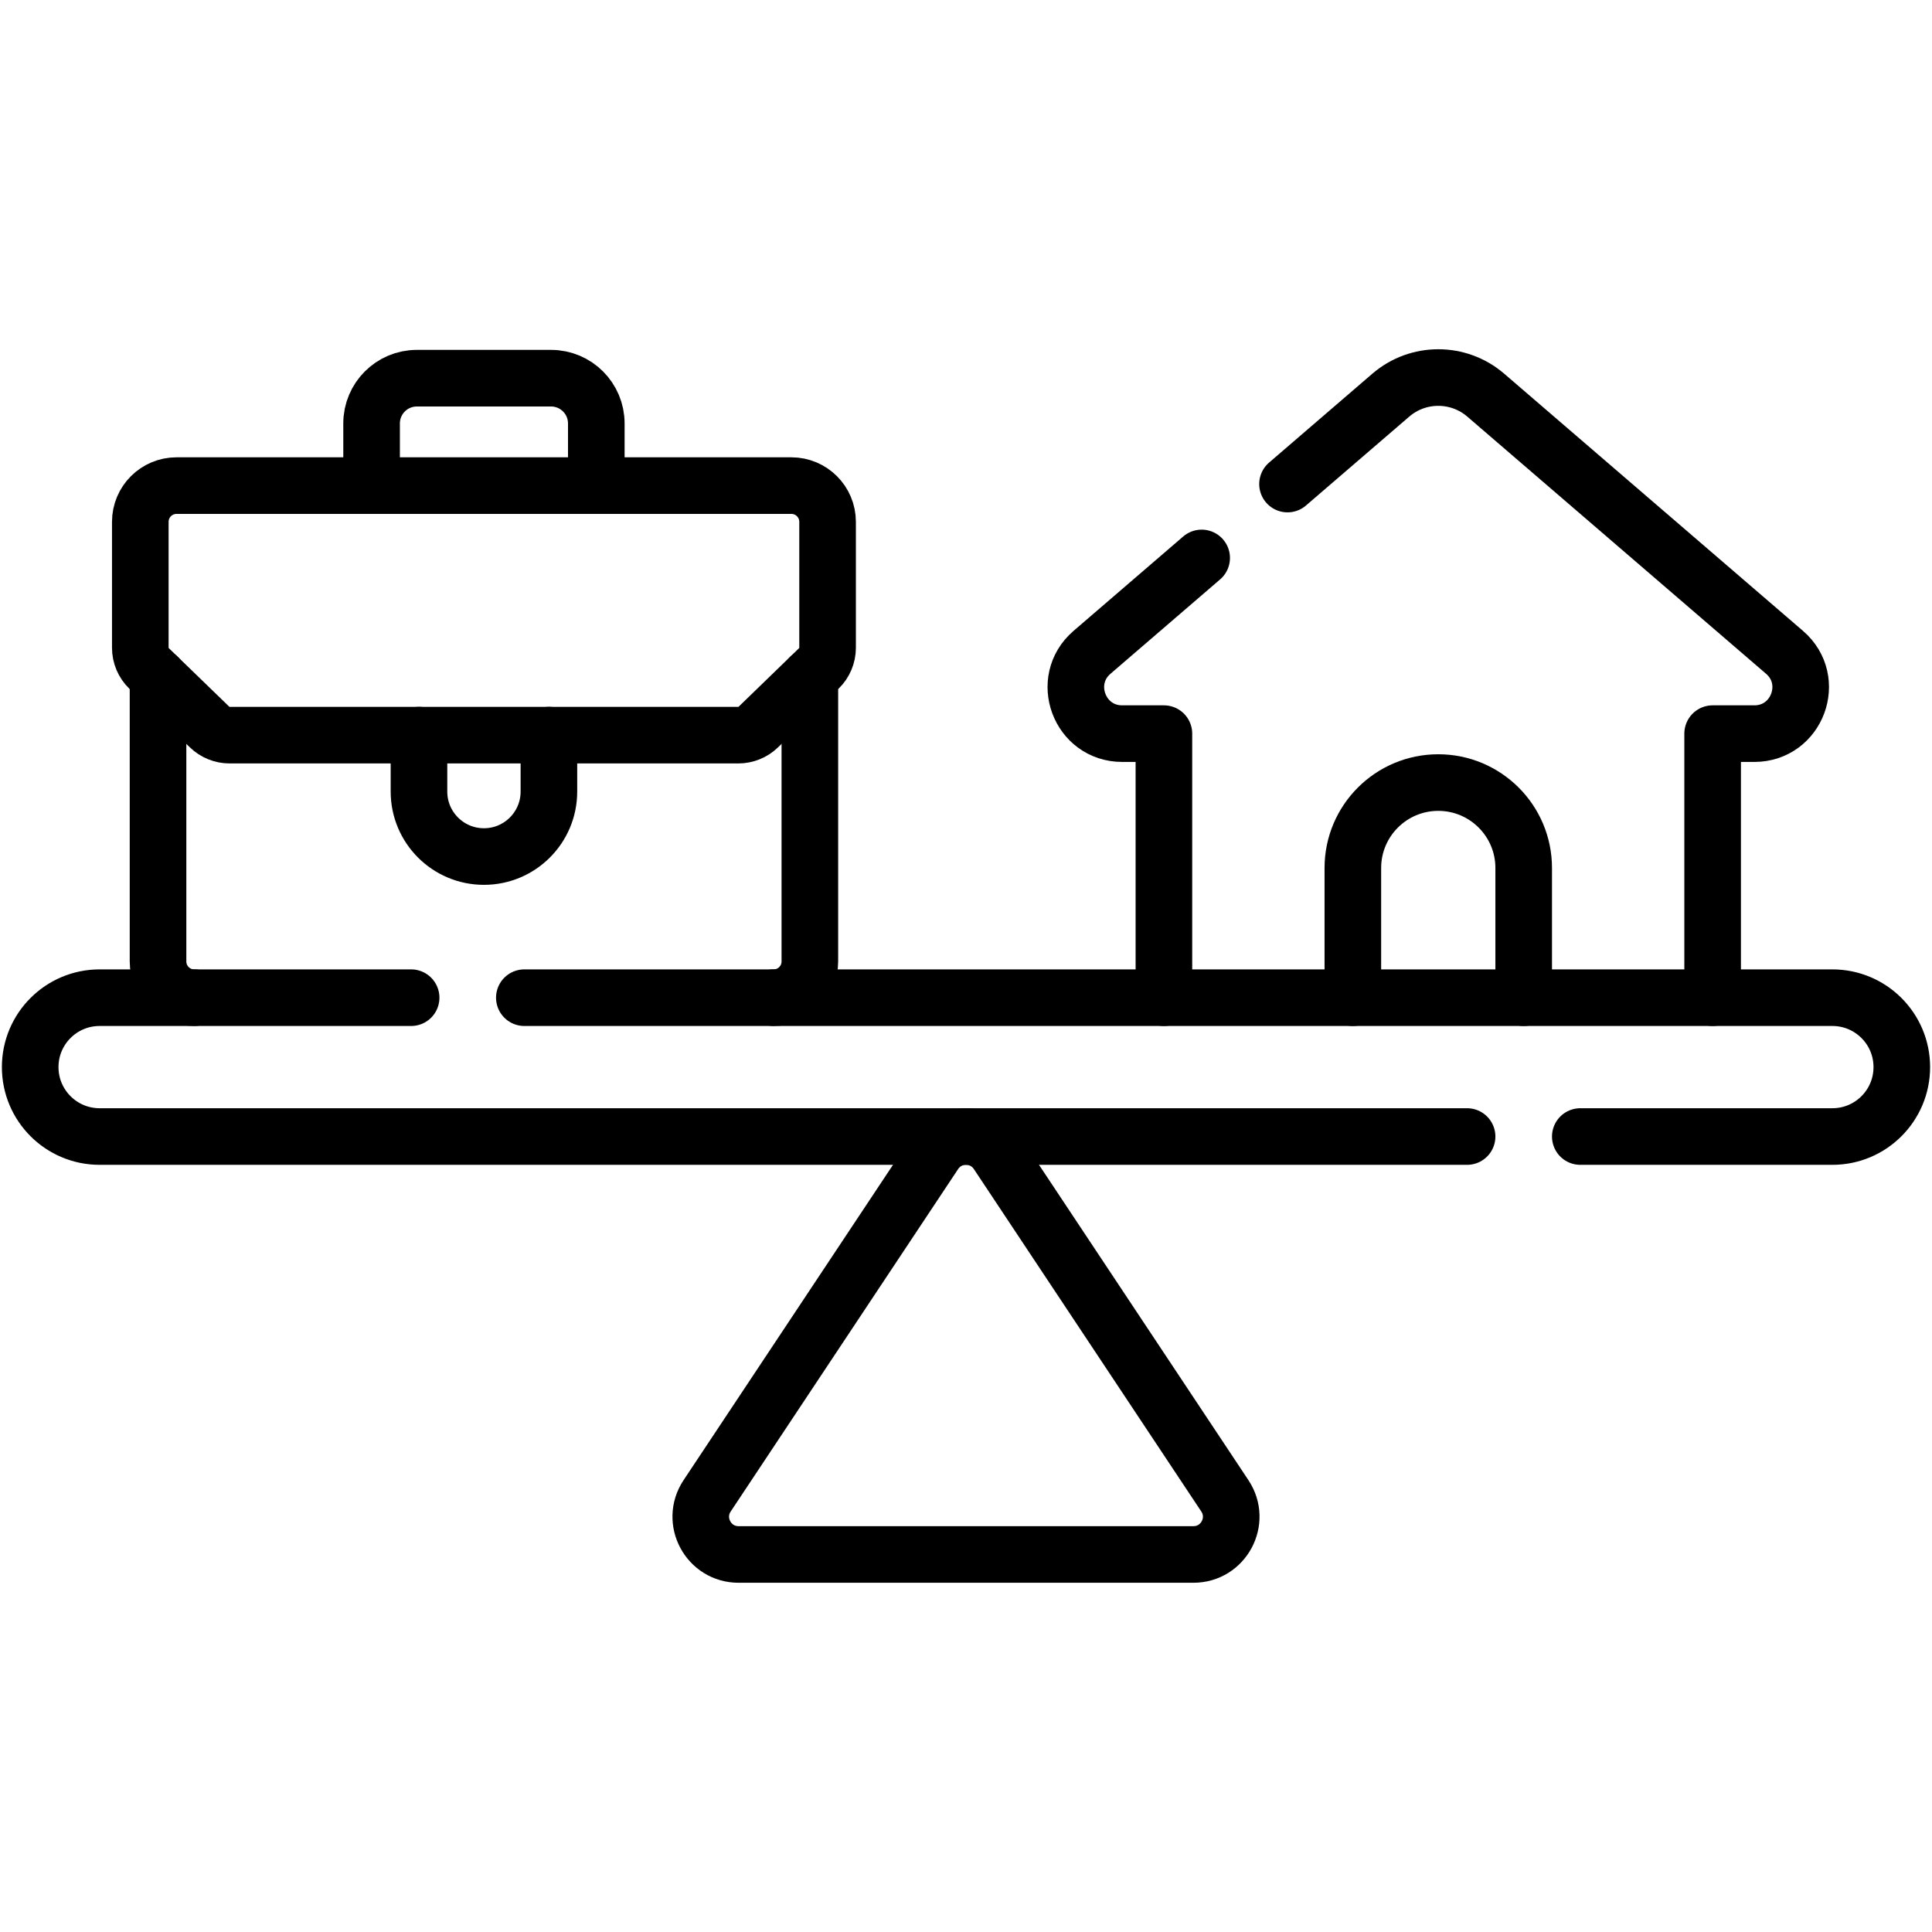
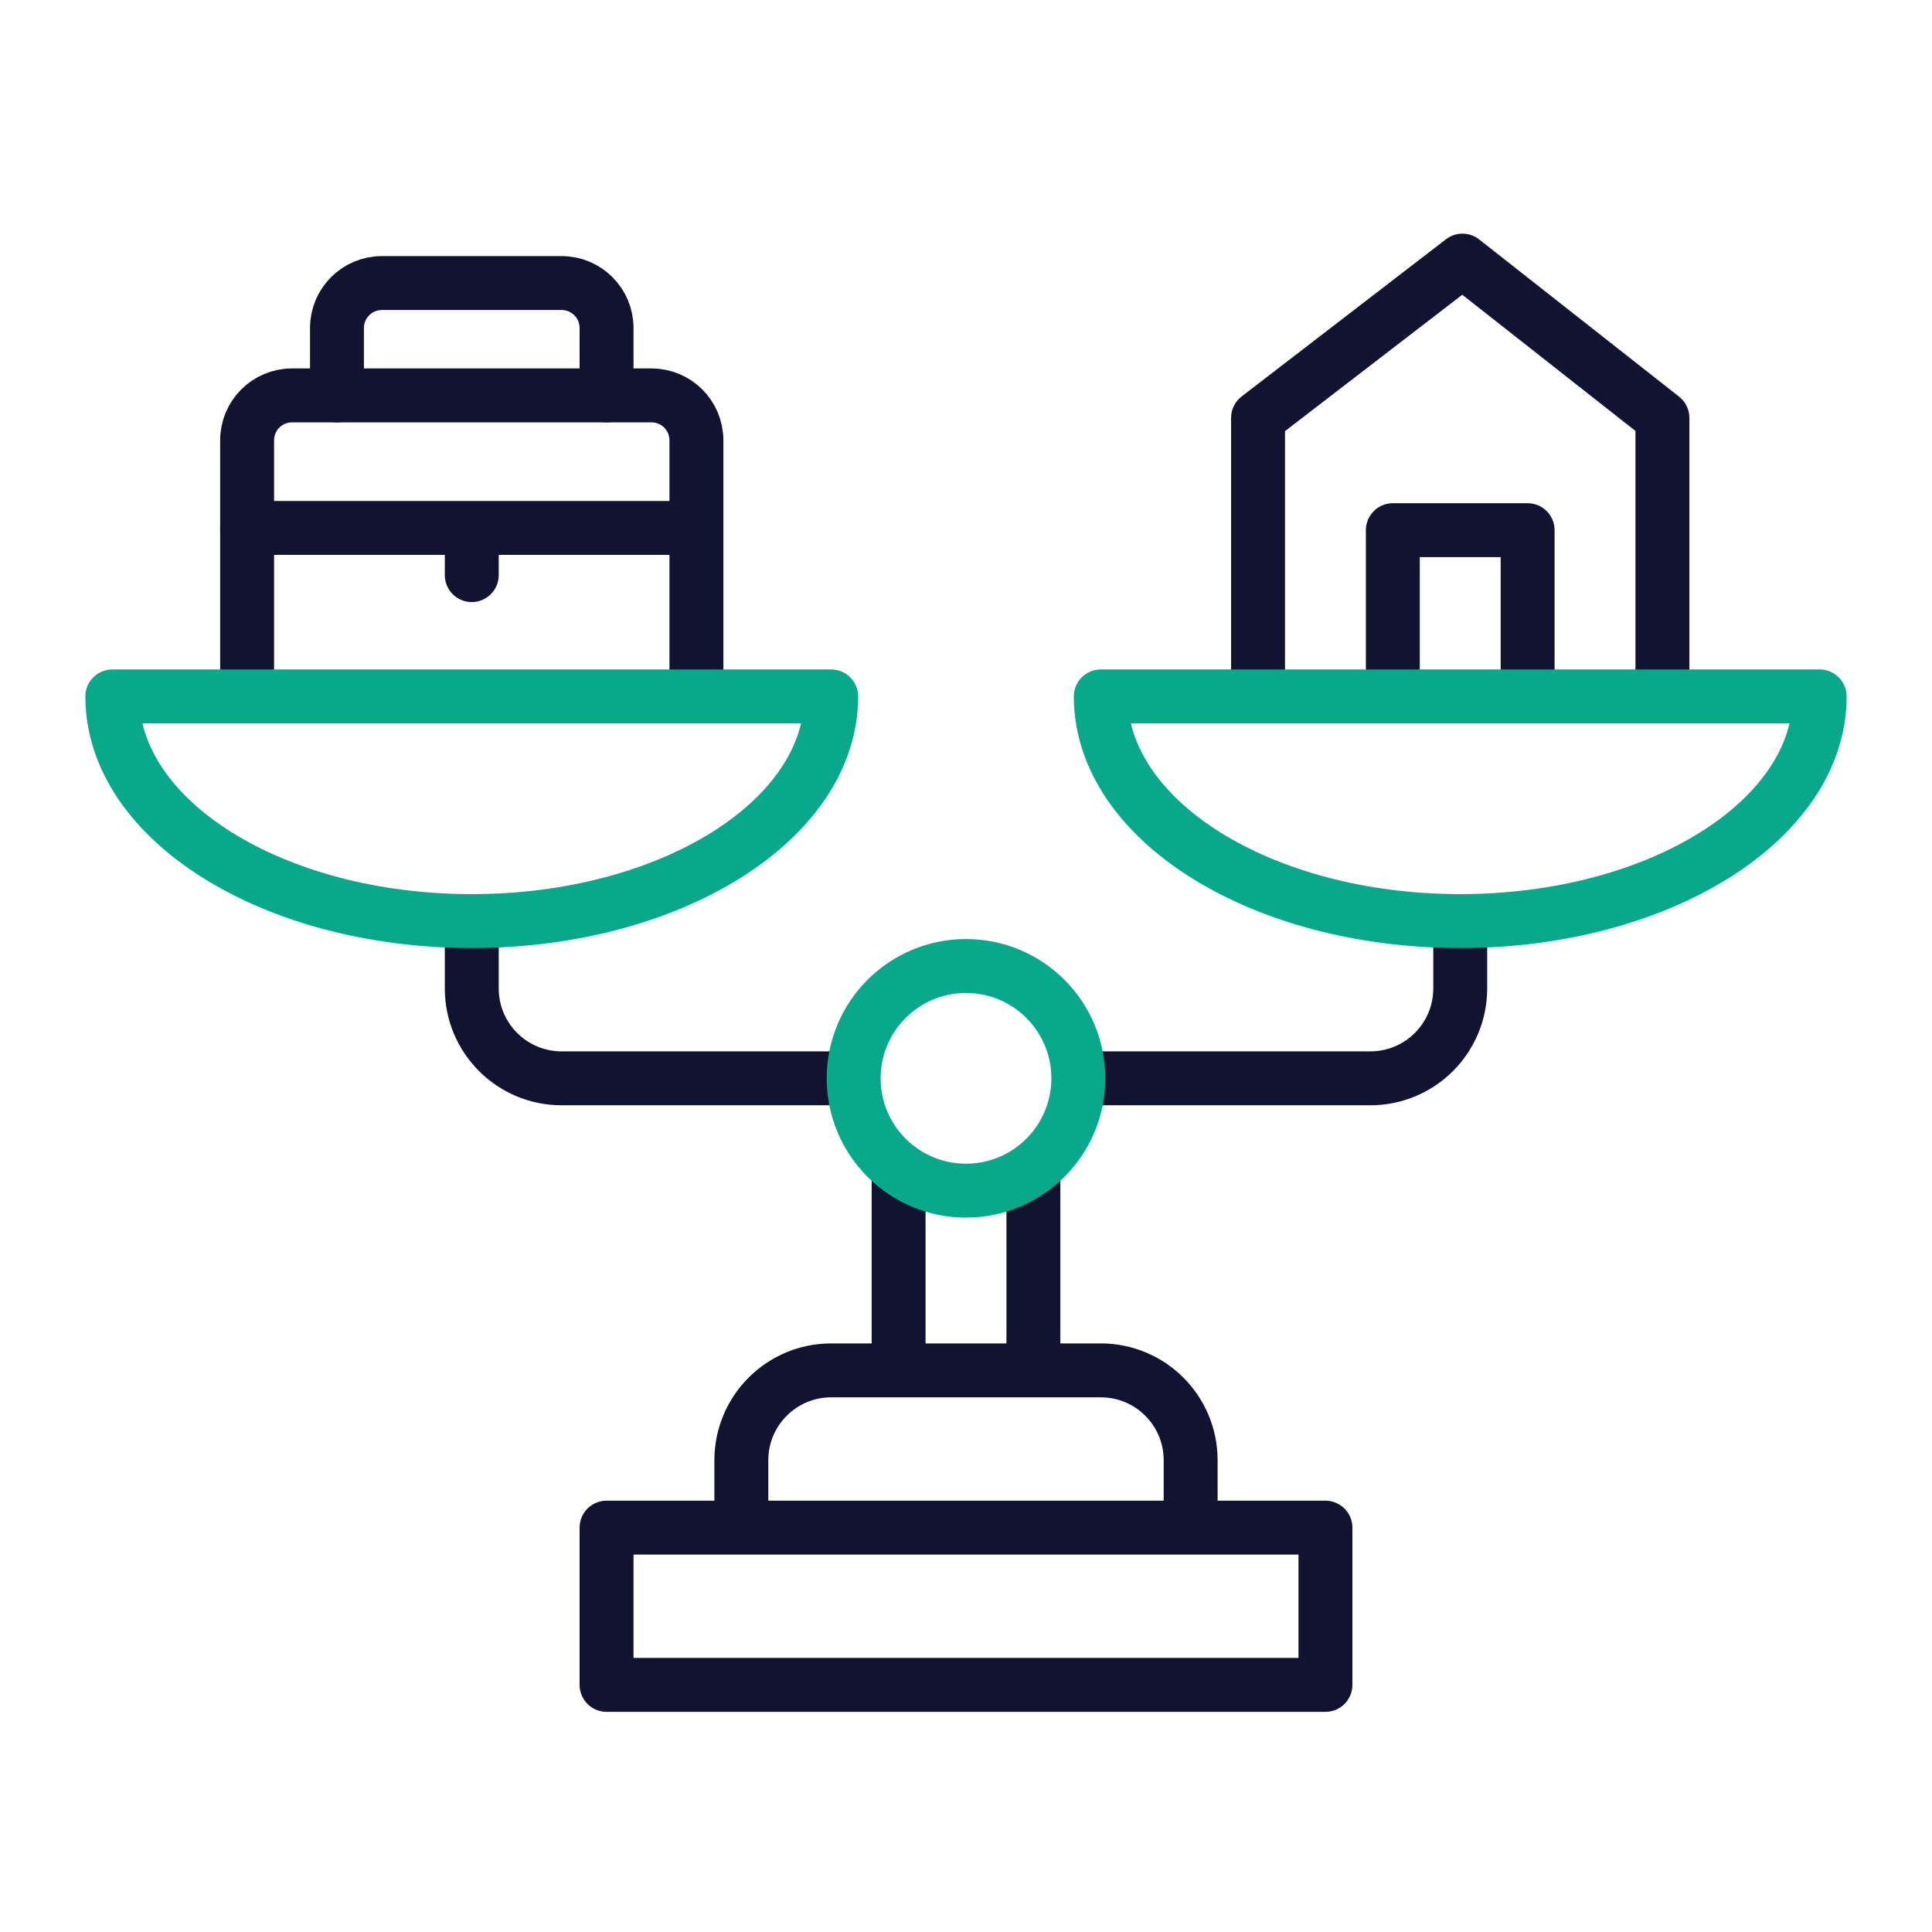
- <svg xmlns="http://www.w3.org/2000/svg" version="1.1" width="512" height="512" x="0" y="0" viewBox="0 0 682.667 682.667" style="enable-background:new 0 0 512 512" xml:space="preserve">
-   <g>
-     <defs>
-       <clipPath id="a" clipPathUnits="userSpaceOnUse">
-         <path d="M0 512h512V0H0Z" fill="#000000" opacity="1" data-original="#000000" />
-       </clipPath>
-     </defs>
-     <g clip-path="url(#a)" transform="matrix(1.33333 0 0 -1.33333 0 682.667)">
-       <path d="M0 0h346.646c10.161 0 18.398-8.237 18.398-18.398s-8.237-18.398-18.398-18.398H279.84" style="stroke-width:15;stroke-linecap:round;stroke-linejoin:round;stroke-miterlimit:10;stroke-dasharray:none;stroke-opacity:1" transform="translate(138.956 247.604)" fill="none" stroke="#000000" stroke-width="15" stroke-linecap="round" stroke-linejoin="round" stroke-miterlimit="10" stroke-dasharray="none" stroke-opacity="" data-original="#000000" />
-       <path d="M0 0h-362.397c-10.161 0-18.398 8.237-18.398 18.398s8.237 18.398 18.398 18.398h82.557" style="stroke-width:15;stroke-linecap:round;stroke-linejoin:round;stroke-miterlimit:10;stroke-dasharray:none;stroke-opacity:1" transform="translate(388.795 210.808)" fill="none" stroke="#000000" stroke-width="15" stroke-linecap="round" stroke-linejoin="round" stroke-miterlimit="10" stroke-dasharray="none" stroke-opacity="" data-original="#000000" />
-       <path d="m0 0-60.275 90.755c-3.956 5.957-12.704 5.957-16.66 0L-137.21 0c-4.414-6.646.351-15.533 8.33-15.533H-8.33C-.351-15.533 4.414-6.646 0 0Z" style="stroke-width:15;stroke-linecap:round;stroke-linejoin:round;stroke-miterlimit:10;stroke-dasharray:none;stroke-opacity:1" transform="translate(324.605 115.585)" fill="none" stroke="#000000" stroke-width="15" stroke-linecap="round" stroke-linejoin="round" stroke-miterlimit="10" stroke-dasharray="none" stroke-opacity="" data-original="#000000" />
-       <path d="M0 0h-134.813a7.62 7.62 0 0 0-5.302 2.147l-16.042 15.54a7.618 7.618 0 0 0-2.318 5.473v33.369a9.601 9.601 0 0 0 9.601 9.601H14.061a9.601 9.601 0 0 0 9.601-9.601V23.16a7.618 7.618 0 0 0-2.318-5.473L5.302 2.147A7.62 7.62 0 0 0 0 0Z" style="stroke-width:15;stroke-linecap:round;stroke-linejoin:round;stroke-miterlimit:10;stroke-dasharray:none;stroke-opacity:1" transform="translate(195.657 317.18)" fill="none" stroke="#000000" stroke-width="15" stroke-linecap="round" stroke-linejoin="round" stroke-miterlimit="10" stroke-dasharray="none" stroke-opacity="" data-original="#000000" />
-       <path d="M0 0a9.601 9.601 0 0 1 9.601 9.601v75.356" style="stroke-width:15;stroke-linecap:round;stroke-linejoin:round;stroke-miterlimit:10;stroke-dasharray:none;stroke-opacity:1" transform="translate(205.02 247.604)" fill="none" stroke="#000000" stroke-width="15" stroke-linecap="round" stroke-linejoin="round" stroke-miterlimit="10" stroke-dasharray="none" stroke-opacity="" data-original="#000000" />
-       <path d="M0 0v-75.355a9.602 9.602 0 0 1 9.602-9.602" style="stroke-width:15;stroke-linecap:round;stroke-linejoin:round;stroke-miterlimit:10;stroke-dasharray:none;stroke-opacity:1" transform="translate(41.88 332.56)" fill="none" stroke="#000000" stroke-width="15" stroke-linecap="round" stroke-linejoin="round" stroke-miterlimit="10" stroke-dasharray="none" stroke-opacity="" data-original="#000000" />
-       <path d="M0 0v16.471c0 6.627-5.372 11.998-11.998 11.998h-35.556c-6.626 0-11.997-5.371-11.997-11.998V0" style="stroke-width:15;stroke-linecap:round;stroke-linejoin:round;stroke-miterlimit:10;stroke-dasharray:none;stroke-opacity:1" transform="translate(158.026 383.31)" fill="none" stroke="#000000" stroke-width="15" stroke-linecap="round" stroke-linejoin="round" stroke-miterlimit="10" stroke-dasharray="none" stroke-opacity="" data-original="#000000" />
-       <path d="M0 0v-14.956c0-9.508 7.708-17.216 17.217-17.216 9.508 0 17.216 7.708 17.216 17.216V0" style="stroke-width:15;stroke-linecap:round;stroke-linejoin:round;stroke-miterlimit:10;stroke-dasharray:none;stroke-opacity:1" transform="translate(111.034 317.18)" fill="none" stroke="#000000" stroke-width="15" stroke-linecap="round" stroke-linejoin="round" stroke-miterlimit="10" stroke-dasharray="none" stroke-opacity="" data-original="#000000" />
-       <path d="m0 0-29.058-25.011c-8.616-7.416-3.372-21.549 7.997-21.549h11.055v-69.976" style="stroke-width:15;stroke-linecap:round;stroke-linejoin:round;stroke-miterlimit:10;stroke-dasharray:none;stroke-opacity:1" transform="translate(318.455 364.14)" fill="none" stroke="#000000" stroke-width="15" stroke-linecap="round" stroke-linejoin="round" stroke-miterlimit="10" stroke-dasharray="none" stroke-opacity="" data-original="#000000" />
-       <path d="M0 0v69.976h11.055c11.368 0 16.613 14.132 7.997 21.548l-79.177 68.15c-7.234 6.226-17.934 6.226-25.167 0l-27.369-23.557" style="stroke-width:15;stroke-linecap:round;stroke-linejoin:round;stroke-miterlimit:10;stroke-dasharray:none;stroke-opacity:1" transform="translate(453.867 247.604)" fill="none" stroke="#000000" stroke-width="15" stroke-linecap="round" stroke-linejoin="round" stroke-miterlimit="10" stroke-dasharray="none" stroke-opacity="" data-original="#000000" />
-       <path d="M0 0v34.371c0 12.503-10.135 22.638-22.638 22.638-12.502 0-22.637-10.135-22.637-22.638V0" style="stroke-width:15;stroke-linecap:round;stroke-linejoin:round;stroke-miterlimit:10;stroke-dasharray:none;stroke-opacity:1" transform="translate(403.795 247.604)" fill="none" stroke="#000000" stroke-width="15" stroke-linecap="round" stroke-linejoin="round" stroke-miterlimit="10" stroke-dasharray="none" stroke-opacity="" data-original="#000000" />
+ <svg xmlns="http://www.w3.org/2000/svg" viewBox="0 0 430 430" width="430" height="430" preserveAspectRatio="xMidYMid meet" style="width: 100%; height: 100%; transform: translate3d(0px, 0px, 0px); content-visibility: visible;">
+   <defs>
+     <clipPath id="__lottie_element_26">
+       <rect width="430" height="430" x="0" y="0" />
+     </clipPath>
+     <clipPath id="__lottie_element_28">
+       <path d="M0,0 L430,0 L430,430 L0,430z" />
+     </clipPath>
+   </defs>
+   <g clip-path="url(#__lottie_element_26)">
+     <g clip-path="url(#__lottie_element_28)" transform="matrix(1,0,0,1,0,0)" opacity="1" style="display: block;">
+       <g transform="matrix(1,0,0,1,215,357.5)" opacity="1" style="display: block;">
+         <g opacity="1" transform="matrix(1,0,0,1,0,0)">
+           <path stroke-linecap="butt" stroke-linejoin="round" fill-opacity="0" class="primary" stroke="rgb(18,19,49)" stroke-opacity="1" stroke-width="12" d=" M80,-17.5 C80,-17.5 -80,-17.5 -80,-17.5 C-80,-17.5 -80,17.5 -80,17.5 C-80,17.5 80,17.5 80,17.5 C80,17.5 80,-17.5 80,-17.5z" />
+         </g>
+       </g>
+       <g transform="matrix(0,-1,1,0,215,282.5)" opacity="1" style="display: block;">
+         <g opacity="1" transform="matrix(1,0,0,1,0,0)">
+           <path stroke-linecap="butt" stroke-linejoin="round" fill-opacity="0" class="primary" stroke="rgb(18,19,49)" stroke-opacity="1" stroke-width="12" d=" M-22.5,15 C-22.5,15 22.5,15 22.5,15 M22.5,-15 C22.5,-15 -22.5,-15 -22.5,-15" />
+         </g>
+       </g>
+       <g transform="matrix(1,0,0,1,215,322.5)" opacity="1" style="display: block;">
+         <g opacity="1" transform="matrix(1,0,0,1,0,0)">
+           <path stroke-linecap="butt" stroke-linejoin="round" fill-opacity="0" class="primary" stroke="rgb(18,19,49)" stroke-opacity="1" stroke-width="12" d=" M-50,17.5 C-50,17.5 -50,2.5 -50,2.5 C-50,-8.546 -41.046,-17.5 -30,-17.5 C-30,-17.5 30,-17.5 30,-17.5 C41.046,-17.5 50,-8.546 50,2.5 C50,2.5 50,17.5 50,17.5" />
+         </g>
+       </g>
+       <g transform="matrix(1,0,0,1,215,222.5)" opacity="1" style="display: block;">
+         <g opacity="1" transform="matrix(1,0,0,1,0,0)">
+           <path stroke-linecap="round" stroke-linejoin="round" fill-opacity="0" class="primary" stroke="rgb(18,19,49)" stroke-opacity="1" stroke-width="12" d=" M27.285,17.5 C61.558,17.5 90,17.5 90,17.5 C101.046,17.5 110,8.546 110,-2.5 C110,-2.5 110,-17.5 110,-17.5 M-110,-17.5 C-110,-17.5 -110,-2.5 -110,-2.5 C-110,8.546 -101.046,17.5 -90,17.5 C-90,17.5 -61.558,17.5 -27.285,17.5" />
+         </g>
+       </g>
+       <g transform="matrix(-1,0,0,1,215,240)" opacity="1" style="display: block;">
+         <g opacity="1" transform="matrix(1,0,0,1,0,0)">
+           <path stroke-linecap="round" stroke-linejoin="round" fill-opacity="0" class="secondary" stroke="rgb(8,168,138)" stroke-opacity="1" stroke-width="12" d=" M0,25 C13.807,25 25,13.807 25,0 C25,-13.807 13.807,-25 0,-25 C-13.807,-25 -25,-13.807 -25,0 C-25,13.807 -13.807,25 0,25z" />
+         </g>
+       </g>
+       <g transform="matrix(1,0,0,1,0,0)" opacity="1" style="display: block;">
+         <g opacity="1" transform="matrix(1,0,0,1,325,108)">
+           <g opacity="1" transform="matrix(1,0,0,1,0,0)">
+             <path stroke-linecap="round" stroke-linejoin="round" fill-opacity="0" class="primary" stroke="rgb(18,19,49)" stroke-opacity="1" stroke-width="12" d=" M45,45.5 C45,45.5 45,-15 45,-15 C45,-15 0.496,-50 0.496,-50 C0.496,-50 -45,-15 -45,-15 C-45,-15 -45,45.5 -45,45.5" />
+           </g>
+         </g>
+         <g opacity="1" transform="matrix(1,0,0,1,325,138)">
+           <g opacity="1" transform="matrix(1,0,0,1,0,0)">
+             <path stroke-linecap="butt" stroke-linejoin="round" fill-opacity="0" class="primary" stroke="rgb(18,19,49)" stroke-opacity="1" stroke-width="12" d=" M15,15.5 C15,15.5 15,-20 15,-20 C15,-20 -15,-20 -15,-20 C-15,-20 -15,15.5 -15,15.5" />
+           </g>
+         </g>
+       </g>
+       <g transform="matrix(1,0,0,1,0,0)" opacity="1" style="display: block;">
+         <g opacity="1" transform="matrix(1,0,0,1,105,125.5)">
+           <g opacity="1" transform="matrix(1,0,0,1,0,0)">
+             <path stroke-linecap="round" stroke-linejoin="round" fill-opacity="0" class="primary" stroke="rgb(18,19,49)" stroke-opacity="1" stroke-width="12" d=" M-50,28 C-50,28 -50,-27.5 -50,-27.5 C-50,-33.023 -45.523,-37.5 -40,-37.5 C-40,-37.5 40,-37.5 40,-37.5 C45.523,-37.5 50,-33.023 50,-27.5 C50,-27.5 50,28 50,28" />
+           </g>
+         </g>
+         <g opacity="1" transform="matrix(1,0,0,1,105,75.5)">
+           <g opacity="1" transform="matrix(1,0,0,1,0,0)">
+             <path stroke-linecap="round" stroke-linejoin="round" fill-opacity="0" class="primary" stroke="rgb(18,19,49)" stroke-opacity="1" stroke-width="12" d=" M-30,12.5 C-30,12.5 -30,-2.5 -30,-2.5 C-30,-8.023 -25.523,-12.5 -20,-12.5 C-20,-12.5 20,-12.5 20,-12.5 C25.523,-12.5 30,-8.023 30,-2.5 C30,-2.5 30,12.5 30,12.5" />
+           </g>
+         </g>
+         <g opacity="1" transform="matrix(1,0,0,1,0,0)">
+           <g opacity="1" transform="matrix(-1,0,0,-1,105,123)">
+             <g opacity="1" transform="matrix(0,-1,1,0,0,0)">
+               <path stroke-linecap="round" stroke-linejoin="round" fill-opacity="0" class="primary" stroke="rgb(18,19,49)" stroke-opacity="1" stroke-width="12" d=" M-5,0 C-5,0 5,0 5,0" />
+             </g>
+           </g>
+           <g opacity="1" transform="matrix(1,0,0,1,105,117.5)">
+             <g opacity="1" transform="matrix(1,0,0,1,0,0)">
+               <path stroke-linecap="round" stroke-linejoin="miter" fill-opacity="0" stroke-miterlimit="4" class="primary" stroke="rgb(18,19,49)" stroke-opacity="1" stroke-width="12" d=" M50,0 C50,0 -50,0 -50,0" />
+             </g>
+           </g>
+         </g>
+       </g>
+       <g transform="matrix(-1,0,0,1,325,180)" opacity="1" style="display: block;">
+         <g opacity="1" transform="matrix(1,0,0,1,0,0)">
+           <path stroke-linecap="round" stroke-linejoin="round" fill-opacity="0" class="secondary" stroke="rgb(8,168,138)" stroke-opacity="1" stroke-width="12" d=" M0,25 C44.183,25 80,2.614 80,-25 C80,-25 -80,-25 -80,-25 C-80,2.614 -44.183,25 0,25z" />
+         </g>
+       </g>
+       <g transform="matrix(-1,0,0,1,105,180)" opacity="1" style="display: block;">
+         <g opacity="1" transform="matrix(1,0,0,1,0,0)">
+           <path stroke-linecap="round" stroke-linejoin="round" fill-opacity="0" class="secondary" stroke="rgb(8,168,138)" stroke-opacity="1" stroke-width="12" d=" M0,25 C44.183,25 80,2.614 80,-25 C80,-25 -80,-25 -80,-25 C-80,2.614 -44.183,25 0,25z" />
+         </g>
+       </g>
    </g>
  </g>
</svg>
